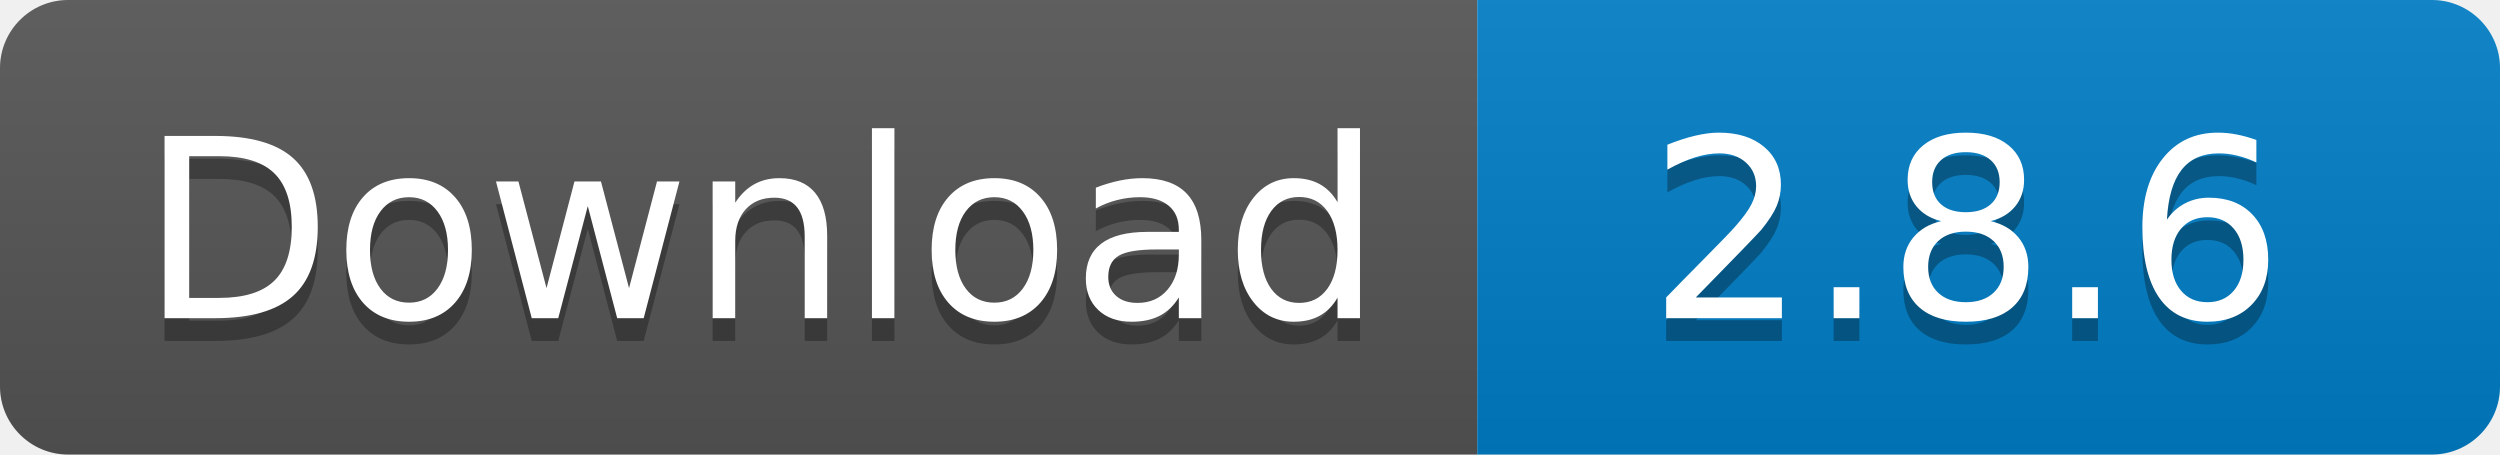
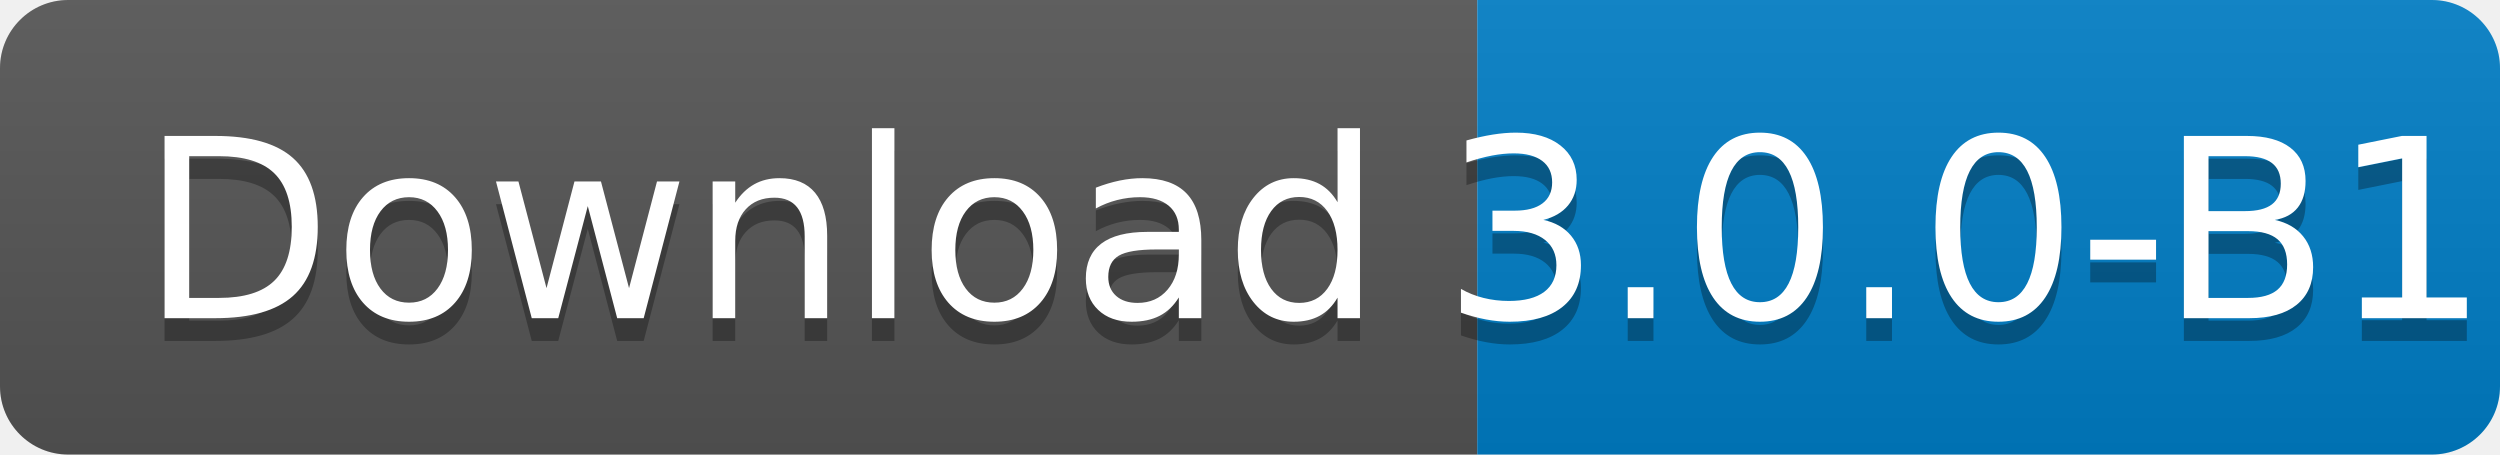
<svg xmlns="http://www.w3.org/2000/svg" width="110" height="20">
  <linearGradient id="s" x2="0" y2="100%">
    <stop offset="0" stop-color="#bbb" stop-opacity=".1" />
    <stop offset="1" stop-opacity=".1" />
  </linearGradient>
  <clipPath id="r">
    <rect width="110" height="20" rx="3" fill="#fff" />
  </clipPath>
  <g clip-path="url(#r)">
    <rect width="65" height="20" fill="#555" />
    <rect x="65" width="45" height="20" fill="#007ec6" />
    <rect width="110" height="20" fill="url(#s)" />
  </g>
  <g fill="#fff" text-anchor="middle" font-family="Verdana,Geneva,DejaVu Sans,sans-serif" text-rendering="geometricPrecision" font-size="110">
    <text x="335" y="150" fill="#010101" fill-opacity=".3" transform="scale(.1)" textLength="550">
      Download
    </text>
    <text x="335" y="140" transform="scale(.1)" textLength="550">
      Download
    </text>
    <text x="865" y="150" fill="#010101" fill-opacity=".3" transform="scale(.1)" textLength="350">
-       2.8.6
+       3.0.0-B1
    </text>
    <text x="865" y="140" transform="scale(.1)" textLength="350">
-       2.8.6
+       3.0.0-B1
    </text>
  </g>
</svg>
